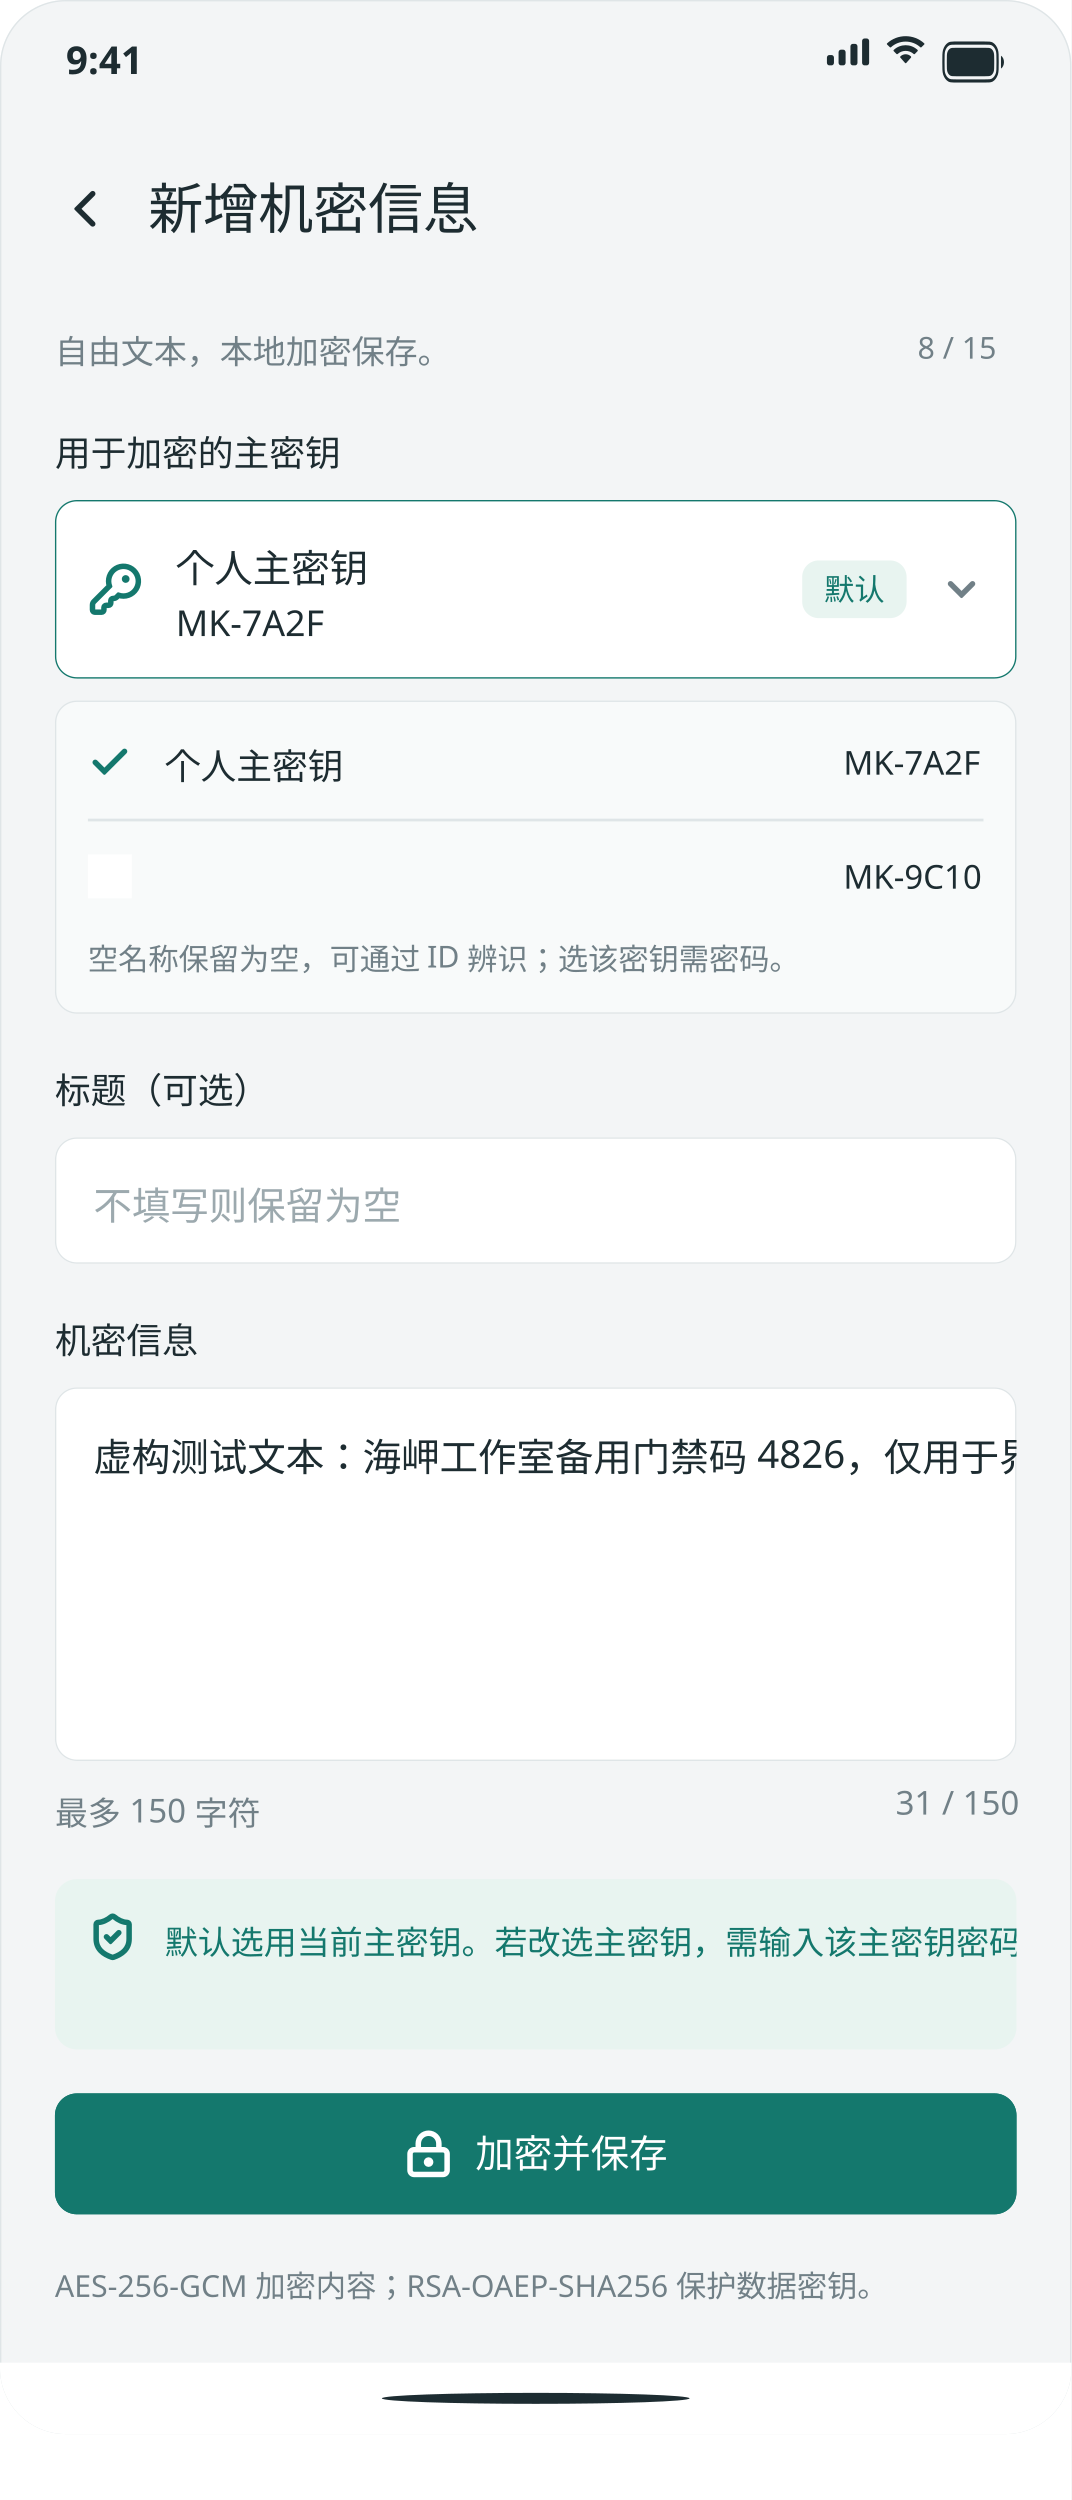
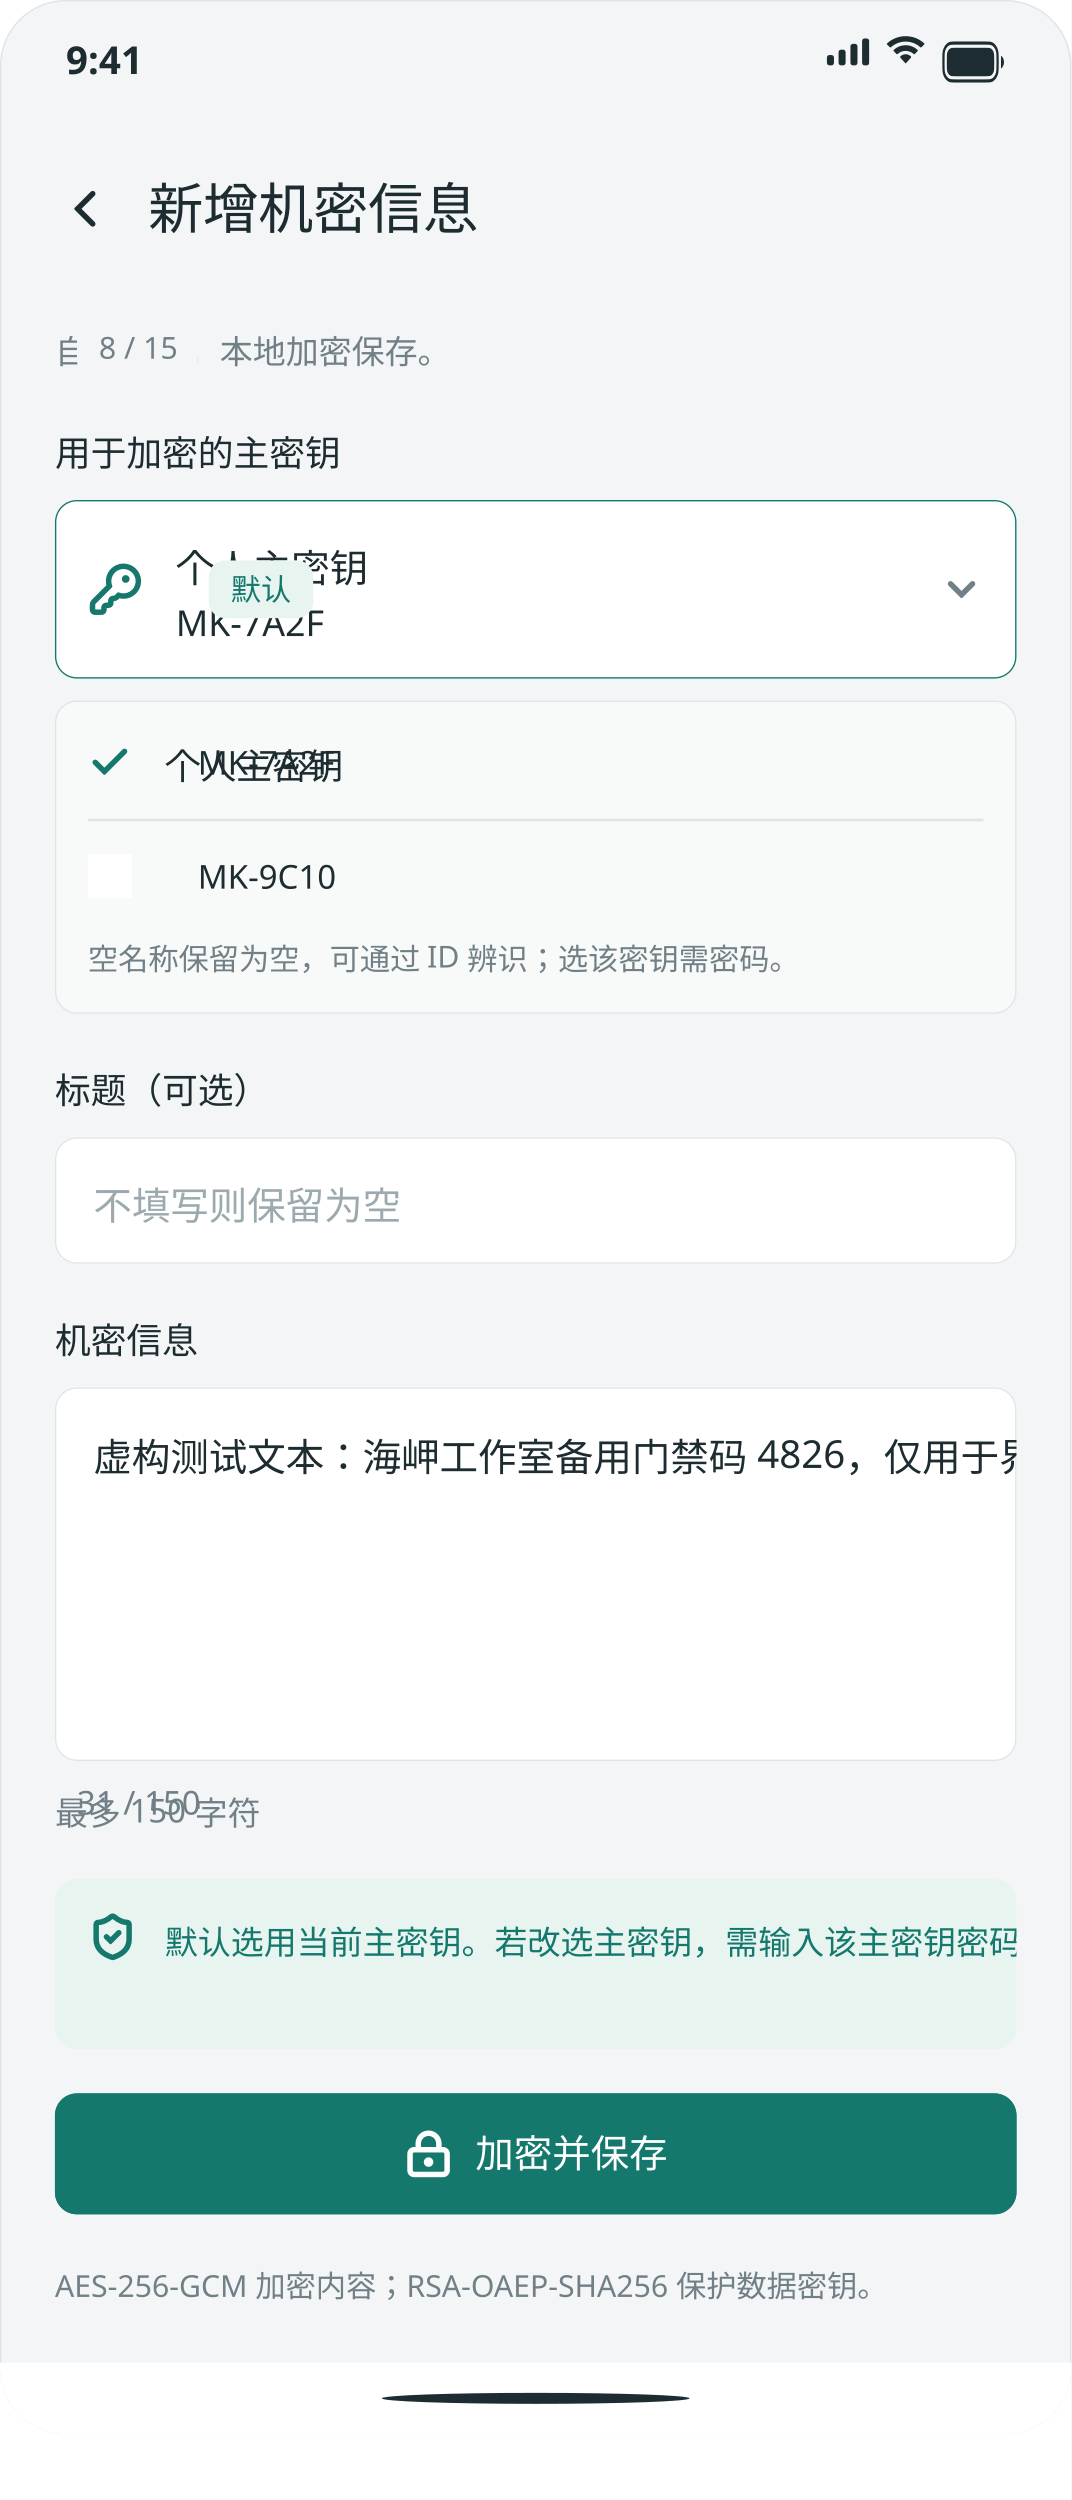
<svg xmlns="http://www.w3.org/2000/svg" width="390" height="910" viewBox="0 0 390 910">
  <defs>
-     <clipPath id="clip-328077x1378">
+     <clipPath id="clip-328077x1375">
      <rect x="0" y="0" width="390" height="886" rx="24" />
    </clipPath>
-     <clipPath id="clip-328090x1395">
-       <rect x="326" y="116" width="44" height="21" rx="6" />
+     <clipPath id="clip-328090x1392">
+       <rect x="28" y="116" width="44" height="21" rx="6" />
    </clipPath>
-     <clipPath id="clip-328094x1399">
+     <clipPath id="clip-328094x1396">
      <rect x="20" y="182" width="350" height="65" rx="8" />
    </clipPath>
-     <clipPath id="clip-328099x1405">
-       <rect x="292" y="204" width="38" height="21" rx="6" />
+     <clipPath id="clip-328099x1402">
+       <rect x="76" y="204" width="38" height="21" rx="6" />
    </clipPath>
-     <clipPath id="clip-328102x1409">
+     <clipPath id="clip-328102x1406">
      <rect x="20" y="255" width="350" height="114" rx="8" />
    </clipPath>
-     <clipPath id="clip-328115x1423">
+     <clipPath id="clip-328115x1420">
      <rect x="20" y="414" width="350" height="46" rx="8" />
    </clipPath>
-     <clipPath id="clip-328119x1427">
+     <clipPath id="clip-328119x1424">
      <rect x="20" y="505" width="350" height="136" rx="8" />
    </clipPath>
-     <clipPath id="clip-328124x1432">
+     <clipPath id="clip-328124x1429">
      <rect x="20" y="684" width="350" height="62" rx="8" />
    </clipPath>
-     <clipPath id="clip-328128x1437">
+     <clipPath id="clip-328128x1434">
      <rect x="20" y="762" width="350" height="44" rx="8" />
    </clipPath>
-     <clipPath id="clip-328133x1443">
+     <clipPath id="clip-328133x1440">
      <rect x="139" y="871" width="112" height="4" rx="100" />
    </clipPath>
  </defs>
  <rect width="390" height="910" fill="#FFFFFF" />
-   <g clip-path="url(#clip-328077x1378)">
+   <g clip-path="url(#clip-328077x1375)">
    <rect x="0" y="0" width="390" height="886" rx="24" fill="#F3F5F6" stroke="#DFE5E7" stroke-width="1" />
    <rect x="0" y="0" width="390" height="44" rx="0" fill="none" />
    <text font-family="Noto Sans SC, sans-serif" font-size="14" font-weight="700" fill="#1D2C31" text-anchor="start" x="24" y="26.94">9:41</text>
    <rect x="301" y="10.5" width="65" height="23" rx="0" fill="none" />
    <rect x="301" y="10.5" width="16" height="16" rx="0" fill="none" />
    <path d="M15.36 0.917C15.36 0.411 14.978 0 14.507 0L13.653 0C13.182 0 12.8 0.411 12.8 0.917L12.8 8.865C12.8 9.372 13.182 9.782 13.653 9.782L14.507 9.782C14.978 9.782 15.36 9.372 15.36 8.865L15.36 0.917ZM9.413 1.956L10.266 1.956C10.737 1.956 11.119 2.377 11.119 2.896L11.119 8.843C11.119 9.362 10.737 9.782 10.266 9.782L9.413 9.782C8.941 9.782 8.559 9.362 8.559 8.843L8.559 2.896C8.559 2.377 8.941 1.956 9.413 1.956ZM5.947 4.076L5.094 4.076C4.623 4.076 4.241 4.502 4.241 5.027L4.241 8.831C4.241 9.357 4.623 9.782 5.094 9.782L5.947 9.782C6.419 9.782 6.801 9.357 6.801 8.831L6.801 5.027C6.801 4.502 6.419 4.076 5.947 4.076ZM1.707 6.032L0.853 6.032C0.382 6.032 0 6.452 0 6.97L0 8.845C0 9.363 0.382 9.782 0.853 9.782L1.707 9.782C2.178 9.782 2.56 9.363 2.56 8.845L2.56 6.97C2.56 6.452 2.178 6.032 1.707 6.032Z" transform="translate(301,14.0088)" fill="#1D2C31" />
    <rect x="322" y="10.5" width="16" height="16" rx="0" fill="none" />
    <path d="M6.857 1.973C8.847 1.973 10.76 2.711 12.202 4.034C12.311 4.136 12.485 4.134 12.591 4.031L13.629 3.02C13.684 2.967 13.714 2.896 13.713 2.822C13.713 2.748 13.682 2.677 13.627 2.625C9.842 -0.875 3.871 -0.875 0.086 2.625C0.032 2.677 0.001 2.748 6.29944e-06 2.822C-0.001 2.896 0.03 2.967 0.084 3.02L1.122 4.031C1.229 4.135 1.403 4.136 1.511 4.034C2.953 2.711 4.867 1.973 6.857 1.973ZM6.854 5.349C7.94 5.349 8.987 5.759 9.792 6.498C9.901 6.603 10.073 6.601 10.179 6.493L11.209 5.437C11.263 5.382 11.293 5.307 11.292 5.229C11.291 5.151 11.26 5.076 11.204 5.022C8.753 2.709 4.957 2.709 2.506 5.022C2.451 5.076 2.419 5.151 2.419 5.229C2.418 5.307 2.448 5.382 2.503 5.437L3.532 6.493C3.638 6.601 3.81 6.603 3.919 6.498C4.723 5.759 5.769 5.35 6.854 5.349ZM8.874 7.584C8.875 7.668 8.846 7.75 8.792 7.809L7.051 9.772C7 9.83 6.93 9.863 6.857 9.863C6.785 9.863 6.715 9.83 6.664 9.772L4.922 7.809C4.869 7.75 4.839 7.668 4.841 7.584C4.842 7.5 4.875 7.42 4.931 7.363C6.043 6.312 7.672 6.312 8.784 7.363C8.84 7.42 8.872 7.5 8.874 7.584Z" transform="translate(322.8,13.1687)" fill="#1D2C31" />
    <rect x="343" y="10.5" width="23" height="23" rx="0" fill="none" />
    <path d="M15.196 0C16.881 0 17.723 0 18.385 0.394C19.227 0.895 19.896 1.833 20.254 3.011C20.535 3.938 20.536 5.117 20.536 7.475C20.536 9.833 20.535 11.012 20.254 11.939L20.184 12.157C19.812 13.233 19.174 14.086 18.385 14.556L18.258 14.626C17.614 14.95 16.775 14.95 15.196 14.95L5.339 14.95L4.223 14.944C3.245 14.926 2.647 14.851 2.151 14.556C1.362 14.086 0.724 13.233 0.352 12.157L0.282 11.939C0 11.012 0 9.833 0 7.475C0 5.265 8.81542e-05 4.09 0.232 3.188L0.282 3.011C0.617 1.906 1.227 1.013 1.995 0.493L2.151 0.394C2.647 0.099 3.245 0.024 4.223 0.006L5.339 0L15.196 0ZM5.339 1.15C4.486 1.15 3.887 1.15 3.419 1.196C2.958 1.241 2.684 1.326 2.472 1.452C1.826 1.836 1.312 2.557 1.037 3.461C0.947 3.758 0.886 4.141 0.854 4.786C0.822 5.442 0.821 6.28 0.821 7.475C0.821 8.67 0.822 9.508 0.854 10.164C0.886 10.809 0.947 11.192 1.037 11.489C1.312 12.393 1.826 13.114 2.472 13.498C2.684 13.624 2.958 13.709 3.419 13.754C3.887 13.8 4.486 13.8 5.339 13.8L15.196 13.8C16.05 13.8 16.648 13.8 17.117 13.754C17.578 13.709 17.851 13.624 18.063 13.498C18.709 13.114 19.224 12.393 19.498 11.489C19.588 11.192 19.649 10.809 19.681 10.164C19.714 9.508 19.714 8.67 19.714 7.475C19.714 6.28 19.714 5.442 19.681 4.786C19.649 4.141 19.588 3.758 19.498 3.461C19.224 2.557 18.709 1.836 18.063 1.452C17.851 1.326 17.578 1.241 17.117 1.196C16.648 1.15 16.05 1.15 15.196 1.15L5.339 1.15ZM15.607 2.3C16.757 2.3 17.332 2.3 17.771 2.613C18.158 2.889 18.472 3.329 18.669 3.87C18.893 4.485 18.893 5.29 18.893 6.9L18.893 8.05C18.893 9.66 18.893 10.465 18.669 11.08C18.472 11.621 18.158 12.061 17.771 12.337C17.332 12.65 16.757 12.65 15.607 12.65L4.929 12.65C3.779 12.65 3.204 12.65 2.764 12.337C2.378 12.061 2.064 11.621 1.867 11.08C1.643 10.465 1.643 9.66 1.643 8.05L1.643 6.9C1.643 5.29 1.643 4.485 1.867 3.87C2.064 3.329 2.378 2.889 2.764 2.613C3.204 2.3 3.779 2.3 4.929 2.3L15.607 2.3ZM21.357 5.175C22.018 5.572 22.448 6.496 22.448 7.519C22.448 8.542 22.018 9.464 21.357 9.861L21.357 5.175Z" transform="translate(343,15.1001)" fill="#1D2C31" />
    <rect x="0" y="44" width="390" height="64" rx="0" fill="none" />
    <rect x="20" y="65" width="22" height="22" rx="0" fill="none" />
    <path d="M5.146 11.354C5.342 11.549 5.658 11.549 5.854 11.354C6.049 11.158 6.049 10.842 5.854 10.646L5.5 11L5.146 11.354ZM0 5.5L-0.354 5.146L-0.707 5.5L-0.354 5.854L0 5.5ZM5.854 0.354C6.049 0.158 6.049 -0.158 5.854 -0.354C5.658 -0.549 5.342 -0.549 5.146 -0.354L5.5 0L5.854 0.354ZM5.5 11L5.854 10.646L0.354 5.146L0 5.5L-0.354 5.854L5.146 11.354L5.5 11ZM0 5.5L0.354 5.854L5.854 0.354L5.5 0L5.146 -0.354L-0.354 5.146L0 5.5Z" transform="translate(28.25,70.5)" fill="none" stroke="#1D2C31" stroke-width="1" stroke-linecap="round" stroke-linejoin="round" />
    <text font-family="Noto Sans SC, sans-serif" font-size="20" font-weight="400" fill="#1D2C31" text-anchor="start" x="54" y="83.2">新增机密信息</text>
    <rect x="0" y="108" width="390" height="752" rx="0" fill="none" />
    <rect x="20" y="116" width="350" height="21" rx="0" fill="none" />
    <text font-family="Noto Sans SC, sans-serif" font-size="12" font-weight="400" fill="#718087" text-anchor="start" x="20" y="132.36">自由文本，本地加密保存。</text>
-     <g clip-path="url(#clip-328090x1395)">
-       <rect x="326" y="116" width="44" height="21" rx="6" fill="#F3F5F6" />
-       <text font-family="Noto Sans SC, sans-serif" font-size="11" font-weight="400" fill="#718087" text-anchor="start" x="334" y="130.56">8 / 15</text>
+     <g clip-path="url(#clip-328090x1392)">
+       <rect x="28" y="116" width="44" height="21" rx="6" fill="#F3F5F6" />
+       <text font-family="Noto Sans SC, sans-serif" font-size="11" font-weight="400" fill="#718087" text-anchor="start" x="36" y="130.56">8 / 15</text>
    </g>
    <rect x="20" y="153" width="350" height="216" rx="0" fill="none" />
    <text font-family="Noto Sans SC, sans-serif" font-size="13" font-weight="400" fill="#1D2C31" text-anchor="start" x="20" y="169.64">用于加密的主密钥</text>
-     <g clip-path="url(#clip-328094x1399)">
+     <g clip-path="url(#clip-328094x1396)">
      <rect x="20" y="182" width="350" height="65" rx="8" fill="#FFFFFF" stroke="#14786D" stroke-width="1" />
      <rect x="32" y="204.5" width="20" height="20" rx="0" fill="none" />
      <path d="M0.488 12.878L0.842 13.232L0.842 13.232L0.488 12.878ZM0 14.056L-0.5 14.056L-0.5 14.056L0 14.056ZM0 15.867L-0.5 15.867L0 15.867ZM7.644 11.7L7.644 12.2L7.644 12.2L7.644 11.7ZM8.822 11.211L8.469 10.858L8.469 10.858L8.822 11.211ZM9.501 10.533L9.665 10.061L9.369 9.957L9.147 10.179L9.501 10.533ZM6.167 7.199L6.521 7.553L6.743 7.331L6.639 7.035L6.167 7.199ZM0.488 12.878L0.135 12.524C-0.272 12.931 -0.5 13.482 -0.5 14.056L0 14.056L0.5 14.056C0.5 13.747 0.623 13.45 0.842 13.232L0.488 12.878ZM0 14.056L-0.5 14.056L-0.5 15.867L0 15.867L0.5 15.867L0.5 14.056L0 14.056ZM0 15.867L-0.5 15.867C-0.5 16.22 -0.36 16.559 -0.109 16.809L0.244 16.456L0.598 16.102C0.535 16.04 0.5 15.955 0.5 15.867L0 15.867ZM0.244 16.456L-0.109 16.809C0.141 17.059 0.48 17.2 0.833 17.2L0.833 16.7L0.833 16.2C0.745 16.2 0.66 16.165 0.598 16.102L0.244 16.456ZM0.833 16.7L0.833 17.2L3.334 17.2L3.334 16.7L3.334 16.2L0.833 16.2L0.833 16.7ZM3.334 16.7L3.334 17.2C3.687 17.2 4.026 17.059 4.276 16.809L3.923 16.456L3.569 16.102C3.507 16.165 3.422 16.2 3.334 16.2L3.334 16.7ZM3.923 16.456L4.276 16.809C4.527 16.559 4.667 16.22 4.667 15.867L4.167 15.867L3.667 15.867C3.667 15.955 3.632 16.04 3.569 16.102L3.923 16.456ZM4.167 15.867L4.667 15.867L4.667 15.033L4.167 15.033L3.667 15.033L3.667 15.867L4.167 15.867ZM4.167 15.033L4.667 15.033C4.667 14.945 4.702 14.86 4.765 14.797L4.411 14.444L4.058 14.09C3.808 14.34 3.667 14.68 3.667 15.033L4.167 15.033ZM4.411 14.444L4.765 14.797C4.827 14.735 4.912 14.7 5 14.7L5 14.2L5 13.7C4.647 13.7 4.308 13.84 4.058 14.09L4.411 14.444ZM5 14.2L5 14.7L5.834 14.7L5.834 14.2L5.834 13.7L5 13.7L5 14.2ZM5.834 14.2L5.834 14.7C6.187 14.7 6.527 14.559 6.777 14.309L6.423 13.956L6.07 13.602C6.007 13.665 5.922 13.7 5.834 13.7L5.834 14.2ZM6.423 13.956L6.777 14.309C7.027 14.059 7.167 13.72 7.167 13.366L6.667 13.366L6.167 13.366C6.167 13.455 6.132 13.54 6.07 13.602L6.423 13.956ZM6.667 13.366L7.167 13.366L7.167 12.533L6.667 12.533L6.167 12.533L6.167 13.366L6.667 13.366ZM6.667 12.533L7.167 12.533C7.167 12.444 7.202 12.36 7.265 12.297L6.911 11.944L6.558 11.59C6.308 11.84 6.167 12.179 6.167 12.533L6.667 12.533ZM6.911 11.944L7.265 12.297C7.327 12.235 7.412 12.2 7.501 12.2L7.501 11.7L7.501 11.2C7.147 11.2 6.808 11.34 6.558 11.59L6.911 11.944ZM7.501 11.7L7.501 12.2L7.644 12.2L7.644 11.7L7.644 11.2L7.501 11.2L7.501 11.7ZM7.644 11.7L7.644 12.2C8.219 12.199 8.77 11.971 9.176 11.565L8.822 11.211L8.469 10.858C8.25 11.076 7.953 11.2 7.644 11.2L7.644 11.7ZM8.822 11.211L9.176 11.565L9.854 10.886L9.501 10.533L9.147 10.179L8.469 10.858L8.822 11.211ZM9.501 10.533L9.336 11.005C10.602 11.446 11.979 11.444 13.243 11L13.077 10.528L12.912 10.057C11.861 10.425 10.717 10.427 9.665 10.061L9.501 10.533ZM13.077 10.528L13.243 11C14.507 10.556 15.583 9.697 16.295 8.562L15.872 8.296L15.448 8.03C14.857 8.973 13.962 9.688 12.912 10.057L13.077 10.528ZM15.872 8.296L16.295 8.562C17.007 7.427 17.313 6.084 17.163 4.753L16.666 4.809L16.169 4.865C16.294 5.971 16.04 7.087 15.448 8.03L15.872 8.296ZM16.666 4.809L17.163 4.753C17.012 3.421 16.414 2.18 15.467 1.233L15.113 1.587L14.76 1.94C15.547 2.727 16.044 3.759 16.169 4.865L16.666 4.809ZM15.113 1.587L15.467 1.233C14.52 0.286 13.279 -0.312 11.947 -0.463L11.891 0.034L11.835 0.531C12.941 0.656 13.973 1.153 14.76 1.94L15.113 1.587ZM11.891 0.034L11.947 -0.463C10.616 -0.613 9.273 -0.307 8.138 0.405L8.404 0.828L8.67 1.252C9.613 0.66 10.729 0.406 11.835 0.531L11.891 0.034ZM8.404 0.828L8.138 0.405C7.003 1.117 6.144 2.193 5.7 3.457L6.172 3.623L6.643 3.788C7.012 2.738 7.727 1.844 8.67 1.252L8.404 0.828ZM6.172 3.623L5.7 3.457C5.256 4.721 5.254 6.098 5.695 7.364L6.167 7.199L6.639 7.035C6.273 5.983 6.275 4.839 6.643 3.788L6.172 3.623ZM6.167 7.199L5.814 6.846L0.135 12.524L0.488 12.878L0.842 13.232L6.521 7.553L6.167 7.199ZM12.501 4.615L12.001 4.615C12.001 4.569 12.038 4.532 12.084 4.532L12.084 5.032L12.084 5.532C12.591 5.532 13.001 5.122 13.001 4.615L12.501 4.615ZM12.084 5.032L12.084 4.532C12.13 4.532 12.168 4.569 12.168 4.615L11.668 4.615L11.168 4.615C11.168 5.122 11.578 5.532 12.084 5.532L12.084 5.032ZM11.668 4.615L12.168 4.615C12.168 4.661 12.13 4.699 12.084 4.699L12.084 4.199L12.084 3.699C11.578 3.699 11.168 4.109 11.168 4.615L11.668 4.615ZM12.084 4.199L12.084 4.699C12.038 4.699 12.001 4.661 12.001 4.615L12.501 4.615L13.001 4.615C13.001 4.109 12.591 3.699 12.084 3.699L12.084 4.199Z" transform="translate(33.666,206.134)" fill="none" stroke="#14786D" stroke-width="1" stroke-linecap="round" stroke-linejoin="round" />
-       <rect x="64" y="194" width="216" height="41" rx="0" fill="none" />
+       <rect x="64" y="194" width="0" height="41" rx="0" fill="none" />
      <text font-family="Noto Sans SC, sans-serif" font-size="14" font-weight="400" fill="#1D2C31" text-anchor="start" x="64" y="211.92">个人主密钥</text>
      <text font-family="IBM Plex Mono, sans-serif" font-size="13" font-weight="500" fill="#1D2C31" text-anchor="start" x="64" y="231.52">MK-7A2F</text>
-       <g clip-path="url(#clip-328099x1405)">
-         <rect x="292" y="204" width="38" height="21" rx="6" fill="#E8F4F0" />
-         <text font-family="Noto Sans SC, sans-serif" font-size="11" font-weight="400" fill="#14786D" text-anchor="start" x="300" y="218.56">默认</text>
+       <g clip-path="url(#clip-328099x1402)">
+         <rect x="76" y="204" width="38" height="21" rx="6" fill="#E8F4F0" />
+         <text font-family="Noto Sans SC, sans-serif" font-size="11" font-weight="400" fill="#14786D" text-anchor="start" x="84" y="218.56">默认</text>
      </g>
-       <rect x="342" y="206.5" width="16" height="16" rx="0" fill="none" />
+       <rect x="126" y="206.5" width="16" height="16" rx="0" fill="none" />
      <path d="M0.354 -0.354C0.158 -0.549 -0.158 -0.549 -0.354 -0.354C-0.549 -0.158 -0.549 0.158 -0.354 0.354L0 0L0.354 -0.354ZM4 4L3.646 4.354L4 4.707L4.354 4.354L4 4ZM8.354 0.354C8.549 0.158 8.549 -0.158 8.354 -0.354C8.158 -0.549 7.842 -0.549 7.646 -0.354L8 0L8.354 0.354ZM0 0L-0.354 0.354L3.646 4.354L4 4L4.354 3.646L0.354 -0.354L0 0ZM4 4L4.354 4.354L8.354 0.354L8 0L7.646 -0.354L3.646 3.646L4 4Z" transform="translate(346,212.5)" fill="none" stroke="#718087" stroke-width="1" stroke-linecap="round" stroke-linejoin="round" />
    </g>
-     <g clip-path="url(#clip-328102x1409)">
+     <g clip-path="url(#clip-328102x1406)">
      <rect x="20" y="255" width="350" height="114" rx="8" fill="#F8FAFA" stroke="#DFE5E7" stroke-width="1" />
      <rect x="32" y="267" width="326" height="21" rx="0" fill="none" />
      <rect x="32" y="269.5" width="16" height="16" rx="0" fill="none" />
      <path d="M11.019 0.354C11.214 0.158 11.214 -0.158 11.019 -0.354C10.824 -0.549 10.507 -0.549 10.312 -0.354L10.666 0L11.019 0.354ZM3.333 7.333L2.979 7.686L3.333 8.04L3.687 7.686L3.333 7.333ZM0.354 3.646C0.158 3.451 -0.158 3.451 -0.354 3.646C-0.549 3.841 -0.549 4.158 -0.354 4.353L0 4L0.354 3.646ZM10.666 0L10.312 -0.354L2.979 6.979L3.333 7.333L3.687 7.686L11.019 0.354L10.666 0ZM3.333 7.333L3.687 6.979L0.354 3.646L0 4L-0.354 4.353L2.979 7.686L3.333 7.333Z" transform="translate(34.6672,273.5)" fill="none" stroke="#14786D" stroke-width="1" stroke-linecap="round" stroke-linejoin="round" />
      <text font-family="Noto Sans SC, sans-serif" font-size="13" font-weight="400" fill="#1D2C31" text-anchor="start" x="60" y="283.64">个人主密钥</text>
-       <text font-family="IBM Plex Mono, sans-serif" font-size="12" font-weight="500" fill="#1D2C31" text-anchor="start" x="307" y="281.98">MK-7A2F</text>
+       <text font-family="IBM Plex Mono, sans-serif" font-size="12" font-weight="500" fill="#1D2C31" text-anchor="start" x="72" y="281.98">MK-7A2F</text>
      <rect x="32" y="298" width="326" height="1" rx="0" fill="#DFE5E7" />
      <rect x="32" y="309" width="326" height="20" rx="0" fill="none" />
      <rect x="32" y="311" width="16" height="16" rx="0" fill="#FFFFFF" />
-       <rect x="60" y="309" width="235" height="20" rx="0" fill="none" />
-       <text font-family="IBM Plex Mono, sans-serif" font-size="12" font-weight="500" fill="#1D2C31" text-anchor="start" x="307" y="323.48">MK-9C10</text>
+       <rect x="60" y="309" width="0" height="20" rx="0" fill="none" />
+       <text font-family="IBM Plex Mono, sans-serif" font-size="12" font-weight="500" fill="#1D2C31" text-anchor="start" x="72" y="323.48">MK-9C10</text>
      <text font-family="Noto Sans SC, sans-serif" font-size="11" font-weight="400" fill="#718087" text-anchor="start" x="32" y="353.08">空名称保留为空，可通过 ID 辨识；选该密钥需密码。</text>
    </g>
    <rect x="20" y="385" width="350" height="75" rx="0" fill="none" />
    <text font-family="Noto Sans SC, sans-serif" font-size="13" font-weight="400" fill="#1D2C31" text-anchor="start" x="20" y="401.64">标题（可选）</text>
-     <g clip-path="url(#clip-328115x1423)">
+     <g clip-path="url(#clip-328115x1420)">
      <rect x="20" y="414" width="350" height="46" rx="8" fill="#FFFFFF" stroke="#DFE5E7" stroke-width="1" />
      <text font-family="Noto Sans SC, sans-serif" font-size="14" font-weight="400" fill="#9CA9AE" text-anchor="start" x="34" y="443.98">不填写则保留为空</text>
    </g>
    <rect x="20" y="476" width="350" height="192" rx="0" fill="none" />
    <text font-family="Noto Sans SC, sans-serif" font-size="13" font-weight="400" fill="#1D2C31" text-anchor="start" x="20" y="492.64">机密信息</text>
-     <g clip-path="url(#clip-328119x1427)">
+     <g clip-path="url(#clip-328119x1424)">
      <rect x="20" y="505" width="350" height="136" rx="8" fill="#FFFFFF" stroke="#DFE5E7" stroke-width="1" />
      <text font-family="Noto Sans SC, sans-serif" font-size="14" font-weight="400" fill="#1D2C31" text-anchor="start" x="34" y="535.48">虚构测试文本：海岬工作室备用门禁码 4826，仅用于界面演示。</text>
    </g>
    <rect x="20" y="649" width="350" height="19" rx="0" fill="none" />
    <text font-family="Noto Sans SC, sans-serif" font-size="12" font-weight="400" fill="#718087" text-anchor="start" x="20" y="664.36">最多 150 字符</text>
-     <text font-family="Noto Sans SC, sans-serif" font-size="12" font-weight="400" fill="#718087" text-anchor="start" x="326" y="660.52">31 / 150</text>
-     <g clip-path="url(#clip-328124x1432)">
+     <text font-family="Noto Sans SC, sans-serif" font-size="12" font-weight="400" fill="#718087" text-anchor="start" x="28" y="660.52">31 / 150</text>
+     <g clip-path="url(#clip-328124x1429)">
      <rect x="20" y="684" width="350" height="62" rx="8" fill="#E8F4F0" />
      <rect x="32" y="696" width="18" height="18" rx="0" fill="none" />
      <path d="M4.103 7.147C3.908 6.951 3.591 6.951 3.396 7.147C3.201 7.342 3.201 7.659 3.396 7.854L3.75 7.5L4.103 7.147ZM5.249 9L4.896 9.354L5.249 9.707L5.603 9.354L5.249 9ZM8.603 6.354C8.798 6.158 8.798 5.842 8.603 5.647C8.407 5.451 8.091 5.451 7.896 5.647L8.249 6L8.603 6.354ZM6.254 14.963L6.415 15.437L6.419 15.435L6.254 14.963ZM5.752 14.956L5.927 14.487L5.915 14.483L5.752 14.956ZM0.75 2.25L0.75 2.75L0.75 2.25ZM5.429 0.21L5.105 -0.17L5.1 -0.166L5.429 0.21ZM6.569 0.21L6.898 -0.166L6.894 -0.17L6.569 0.21ZM3.75 7.5L3.396 7.854L4.896 9.354L5.249 9L5.603 8.647L4.103 7.147L3.75 7.5ZM5.249 9L5.603 9.354L8.603 6.354L8.249 6L7.896 5.647L4.896 8.647L5.249 9ZM11.999 8.251L11.499 8.251C11.499 9.994 10.895 11.275 9.938 12.257C8.968 13.252 7.614 13.96 6.09 14.491L6.254 14.963L6.419 15.435C8.015 14.879 9.532 14.106 10.655 12.954C11.79 11.789 12.499 10.258 12.499 8.251L11.999 8.251ZM6.254 14.963L6.094 14.49C6.039 14.508 5.98 14.507 5.926 14.487L5.752 14.956L5.577 15.424C5.847 15.525 6.143 15.529 6.415 15.437L6.254 14.963ZM5.752 14.956L5.915 14.483C4.388 13.956 3.032 13.249 2.061 12.255C1.104 11.275 0.5 9.994 0.5 8.251L0 8.251L-0.5 8.251C-0.5 10.258 0.208 11.789 1.345 12.954C2.469 14.105 3.989 14.876 5.589 15.428L5.752 14.956ZM0 8.251L0.5 8.251L0.5 3L0 3L-0.5 3L-0.5 8.251L0 8.251ZM0 3L0.5 3C0.5 2.934 0.526 2.87 0.573 2.824L0.22 2.47L-0.134 2.117C-0.368 2.351 -0.5 2.669 -0.5 3L0 3ZM0.22 2.47L0.573 2.824C0.62 2.777 0.684 2.75 0.75 2.75L0.75 2.25L0.75 1.75C0.418 1.75 0.1 1.882 -0.134 2.117L0.22 2.47ZM0.75 2.25L0.75 2.75C2.412 2.75 4.399 1.775 5.758 0.587L5.429 0.21L5.1 -0.166C3.85 0.926 2.088 1.75 0.75 1.75L0.75 2.25ZM5.429 0.21L5.754 0.59C5.823 0.532 5.91 0.5 5.999 0.5L5.999 0L5.999 -0.5C5.671 -0.5 5.354 -0.383 5.105 -0.17L5.429 0.21ZM5.999 0L5.999 0.5C6.089 0.5 6.176 0.532 6.245 0.59L6.569 0.21L6.894 -0.17C6.645 -0.383 6.327 -0.5 5.999 -0.5L5.999 0ZM6.569 0.21L6.24 0.587C7.608 1.783 9.588 2.75 11.249 2.75L11.249 2.25L11.249 1.75C9.911 1.75 8.156 0.933 6.898 -0.166L6.569 0.21ZM11.249 2.25L11.249 2.75C11.315 2.75 11.379 2.777 11.426 2.824L11.779 2.47L12.133 2.117C11.898 1.882 11.58 1.75 11.249 1.75L11.249 2.25ZM11.779 2.47L11.426 2.824C11.473 2.87 11.499 2.934 11.499 3L11.999 3L12.499 3C12.499 2.669 12.367 2.351 12.133 2.117L11.779 2.47ZM11.999 3L11.499 3L11.499 8.251L11.999 8.251L12.499 8.251L12.499 3L11.999 3Z" transform="translate(35.0006,697.5)" fill="none" stroke="#14786D" stroke-width="1" stroke-linecap="round" stroke-linejoin="round" />
-       <rect x="60" y="696" width="298" height="38" rx="0" fill="none" />
+       <rect x="60" y="696" width="0" height="38" rx="0" fill="none" />
      <text font-family="Noto Sans SC, sans-serif" font-size="12" font-weight="400" fill="#14786D" text-anchor="start" x="60" y="711.36">默认选用当前主密钥。若改选主密钥，需输入该主密钥密码。</text>
    </g>
-     <g clip-path="url(#clip-328128x1437)">
+     <g clip-path="url(#clip-328128x1434)">
      <rect x="20" y="762" width="350" height="44" rx="8" fill="#14786D" stroke="#14786D" stroke-width="1" />
      <rect x="147" y="775" width="18" height="18" rx="0" fill="none" />
      <path d="M2.5 6C2.5 6.277 2.724 6.5 3 6.5C3.276 6.5 3.5 6.277 3.5 6L3 6L2.5 6ZM3 3.75L2.5 3.75L3 3.75ZM6.75 0L6.75 -0.5L6.75 0ZM10 6C10 6.277 10.224 6.5 10.5 6.5C10.776 6.5 11 6.277 11 6L10.5 6L10 6ZM3 6L3.5 6L3.5 3.75L3 3.75L2.5 3.75L2.5 6L3 6ZM3 3.75L3.5 3.75C3.5 2.888 3.842 2.062 4.452 1.452L4.098 1.098L3.745 0.745C2.948 1.542 2.5 2.623 2.5 3.75L3 3.75ZM4.098 1.098L4.452 1.452C5.061 0.842 5.888 0.5 6.75 0.5L6.75 0L6.75 -0.5C5.623 -0.5 4.542 -0.052 3.745 0.745L4.098 1.098ZM6.75 0L6.75 0.5C7.612 0.5 8.439 0.842 9.048 1.452L9.402 1.098L9.755 0.745C8.958 -0.052 7.877 -0.5 6.75 -0.5L6.75 0ZM9.402 1.098L9.048 1.452C9.658 2.062 10 2.888 10 3.75L10.5 3.75L11 3.75C11 2.623 10.552 1.542 9.755 0.745L9.402 1.098ZM10.5 3.75L10 3.75L10 6L10.5 6L11 6L11 3.75L10.5 3.75ZM7.5 10.501L7 10.501C7 10.639 6.888 10.751 6.75 10.751L6.75 11.251L6.75 11.751C7.44 11.751 8 11.191 8 10.501L7.5 10.501ZM6.75 11.251L6.75 10.751C6.612 10.751 6.5 10.639 6.5 10.501L6 10.501L5.5 10.501C5.5 11.191 6.06 11.751 6.75 11.751L6.75 11.251ZM6 10.501L6.5 10.501C6.5 10.363 6.612 10.251 6.75 10.251L6.75 9.751L6.75 9.251C6.06 9.251 5.5 9.81 5.5 10.501L6 10.501ZM6.75 9.751L6.75 10.251C6.888 10.251 7 10.363 7 10.501L7.5 10.501L8 10.501C8 9.81 7.44 9.251 6.75 9.251L6.75 9.751ZM1.5 6L1.5 6.5L12 6.5L12 6L12 5.5L1.5 5.5L1.5 6ZM12 6L12 6.5C12.552 6.5 13 6.948 13 7.501L13.5 7.501L14 7.501C14 6.396 13.105 5.5 12 5.5L12 6ZM13.5 7.501L13 7.501L13 13.501L13.5 13.501L14 13.501L14 7.501L13.5 7.501ZM13.5 13.501L13 13.501C13 14.053 12.552 14.501 12 14.501L12 15.001L12 15.501C13.105 15.501 14 14.606 14 13.501L13.5 13.501ZM12 15.001L12 14.501L1.5 14.501L1.5 15.001L1.5 15.501L12 15.501L12 15.001ZM1.5 15.001L1.5 14.501C0.948 14.501 0.5 14.053 0.5 13.501L0 13.501L-0.5 13.501C-0.5 14.606 0.395 15.501 1.5 15.501L1.5 15.001ZM0 13.501L0.5 13.501L0.5 7.501L0 7.501L-0.5 7.501L-0.5 13.501L0 13.501ZM0 7.501L0.5 7.501C0.5 6.948 0.948 6.5 1.5 6.5L1.5 6L1.5 5.5C0.395 5.5 -0.5 6.396 -0.5 7.501L0 7.501Z" transform="translate(149.25,776.5)" fill="none" stroke="#FFFFFF" stroke-width="1" stroke-linecap="round" stroke-linejoin="round" />
      <text font-family="Noto Sans SC, sans-serif" font-size="14" font-weight="400" fill="#FFFFFF" text-anchor="start" x="173" y="788.94">加密并保存</text>
    </g>
    <text font-family="Noto Sans SC, sans-serif" font-size="11" font-weight="400" fill="#718087" text-anchor="start" x="20" y="836.08">AES-256-GCM 加密内容；RSA-OAEP-SHA256 保护数据密钥。</text>
    <rect x="0" y="860" width="390" height="26" rx="0" fill="#FFFFFF" />
-     <g clip-path="url(#clip-328133x1443)">
+     <g clip-path="url(#clip-328133x1440)">
      <rect x="139" y="871" width="112" height="4" rx="100" fill="#1D2C31" />
    </g>
  </g>
</svg>
